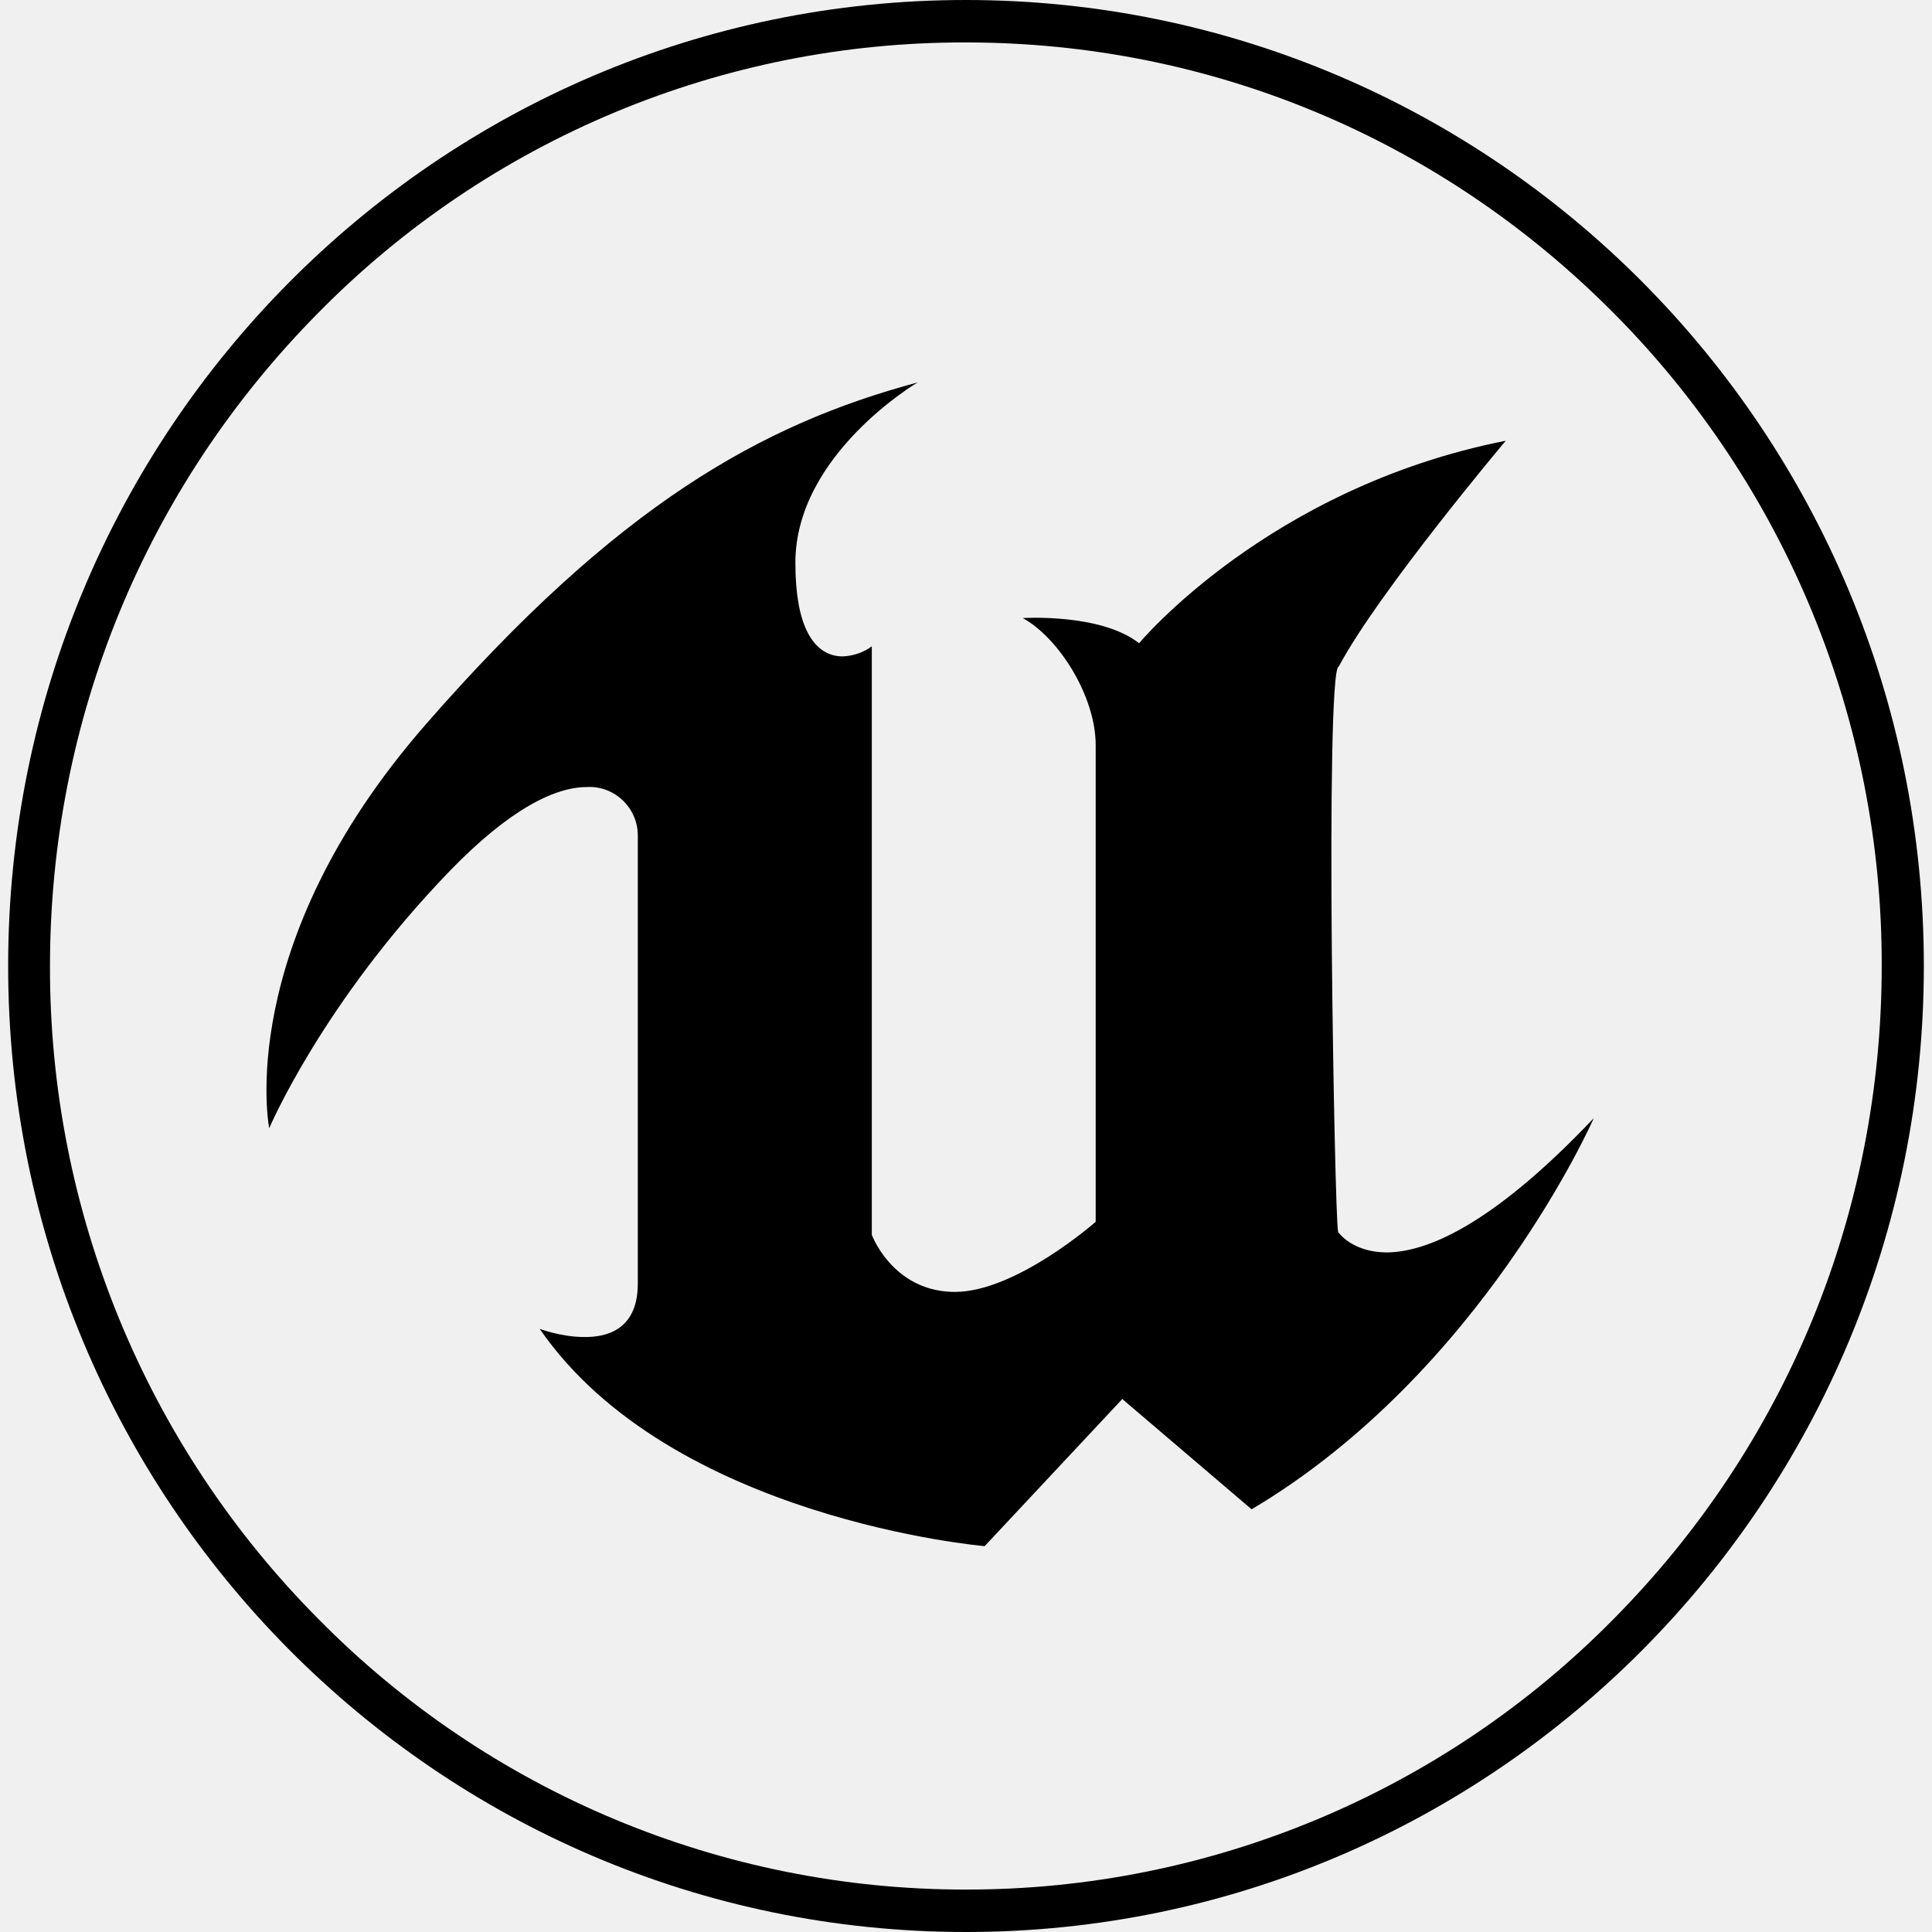
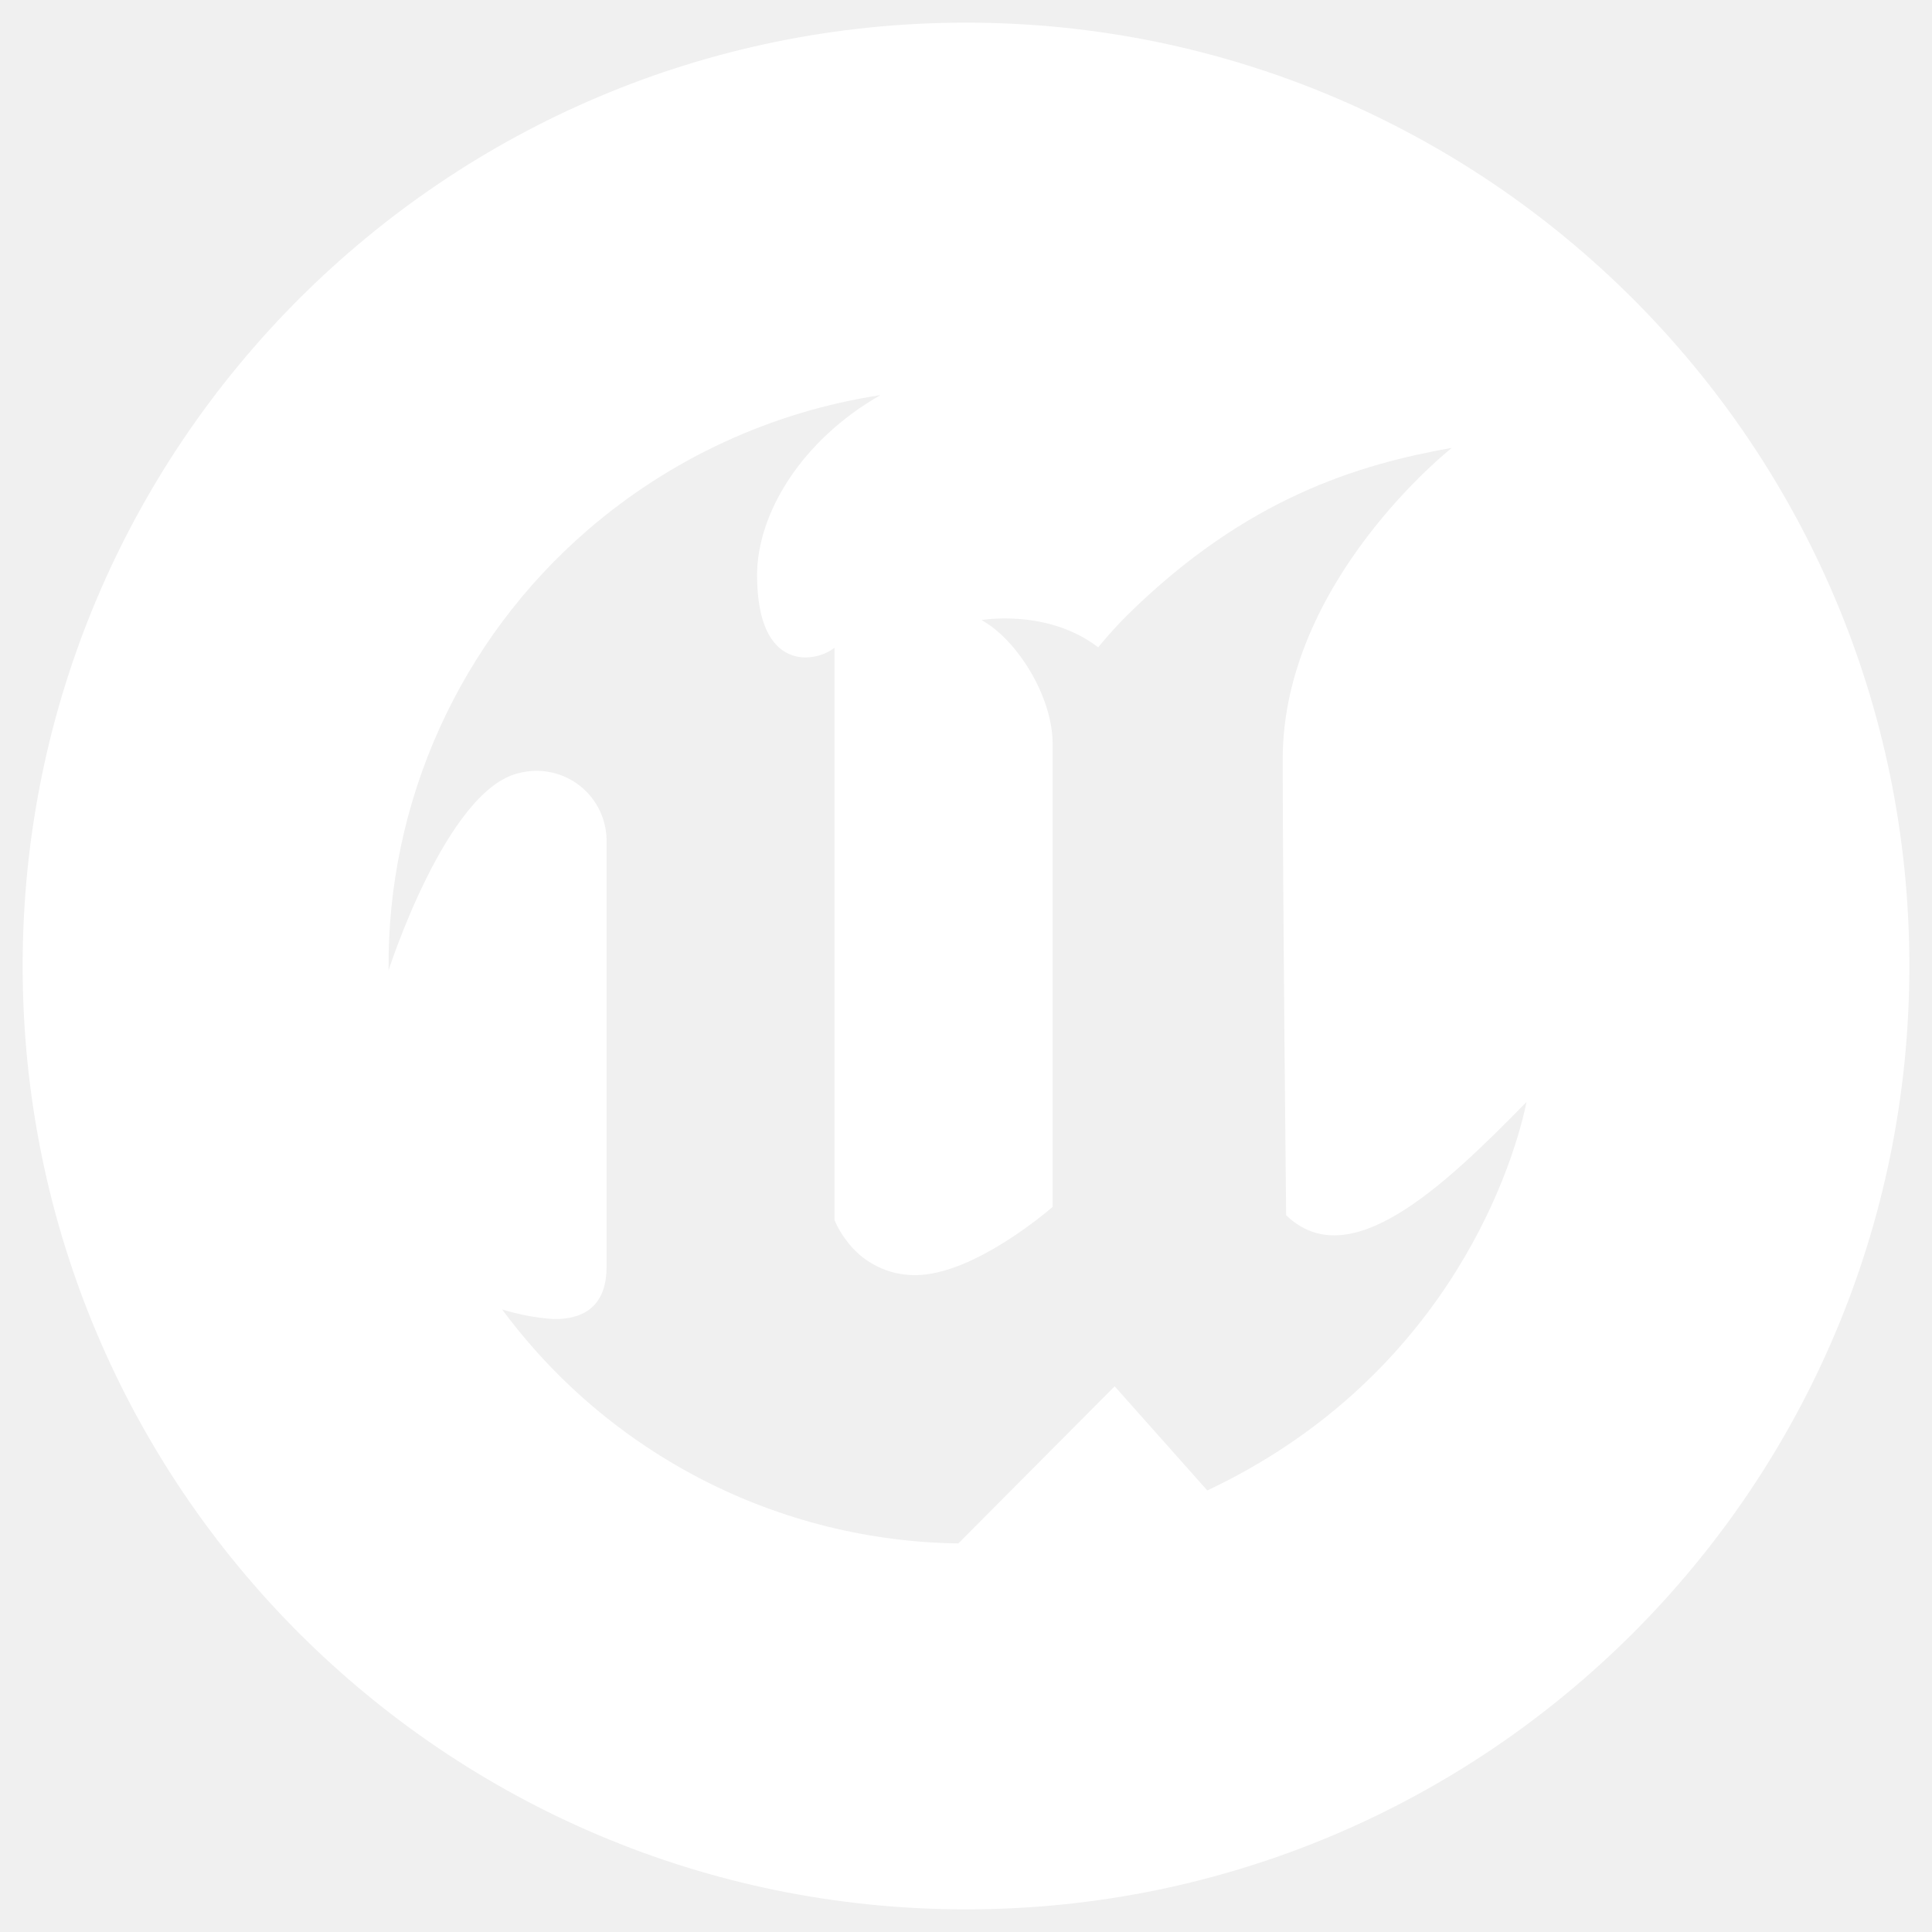
- <svg xmlns="http://www.w3.org/2000/svg" fill="#000000" width="800px" height="800px" viewBox="0 0 32 32">
-   <path d="M16 0c-8.766 0-15.865 7.161-15.865 16s7.099 16 15.865 16c8.76 0 15.865-7.161 15.865-16s-7.104-16-15.87-16zM16 0.703c4.047 0 7.859 1.594 10.724 4.479 2.859 2.875 4.453 6.766 4.443 10.818 0 4.083-1.578 7.927-4.443 10.818-2.828 2.87-6.693 4.484-10.724 4.479-4.031 0.005-7.896-1.609-10.724-4.479-2.859-2.875-4.458-6.766-4.448-10.818 0-4.083 1.583-7.927 4.443-10.818 2.828-2.875 6.698-4.49 10.729-4.479zM15.203 6.333c-2.583 0.693-4.974 2.021-8.161 5.677s-2.583 6.677-2.583 6.677c0 0 0.88-2.078 2.995-4.266 1.005-1.036 1.75-1.385 2.266-1.385 0.458-0.026 0.844 0.344 0.844 0.802v7.422c0 0.734-0.474 0.896-0.911 0.885-0.37-0.005-0.714-0.135-0.714-0.135 2.172 3.156 7.37 3.599 7.37 3.599l2.281-2.438 0.052 0.047 2.089 1.781c3.823-2.271 5.667-6.479 5.667-6.479-1.708 1.802-2.792 2.224-3.438 2.224-0.573-0.005-0.797-0.339-0.797-0.339-0.031-0.156-0.083-2.417-0.104-4.677-0.021-2.339 0-4.682 0.115-4.688 0.661-1.24 2.766-3.74 2.766-3.74-3.932 0.776-6.073 3.354-6.073 3.354-0.635-0.5-1.927-0.417-1.927-0.417 0.604 0.333 1.208 1.302 1.208 2.104v7.896c0 0-1.318 1.161-2.333 1.161-0.604 0-0.974-0.328-1.177-0.599-0.078-0.104-0.146-0.219-0.198-0.344v-9.75c-0.141 0.104-0.313 0.161-0.484 0.167-0.219 0-0.443-0.109-0.594-0.427-0.115-0.24-0.188-0.599-0.188-1.125 0-1.797 2.031-2.99 2.031-2.99z" />
+ <svg xmlns="http://www.w3.org/2000/svg" viewBox="0 0 512 512" fill-rule="evenodd" clip-rule="evenodd" stroke-linejoin="round" stroke-miterlimit="2">
+   <g transform="matrix(.29297 0 0 .29297 6 6)">
+     <clipPath id="prefix__a">
+       <path d="M0 0h1706.67v1706.67H0z" />
+     </clipPath>
+     <g clip-path="url(#prefix__a)">
+       <path d="M1071.599 1327.745c208.663-98.555 274.078-280.576 288.798-351.483-76.284 78.135-160.7 157.327-217.47 102.51 0 0-3.111-292.603-3.111-412.579 0-161.338 153.002-281.577 153.002-281.577-84.15 14.983-185.186 44.952-292.446 150.205a393.813 393.813 0 00-27.486 30.232c-45.955-35.19-105.52-24.638-105.52-24.638 32.184 17.676 64.313 69.167 64.313 111.798v419.015s-70.17 61.728-124.248 61.728a76.45 76.45 0 01-62.52-31.655 82.314 82.314 0 01-10.552-18.202V565.423c-15.985 13.19-70.011 24.058-70.011-65.634 0-55.713 40.149-122.137 111.64-162.869a526.826 526.826 0 00-265.224 122.35 519.353 519.353 0 00-133.742 179.198 519.323 519.323 0 00-46.008 218.82s52.284-163.343 117.76-178.432a63.31 63.31 0 0179.401 63.312v383.561c0 38.883-25.062 47.377-48.222 46.956a203.353 203.353 0 01-46.217-8.705 521.791 521.791 0 00181.53 154.207 521.885 521.885 0 00231.155 57.463l141.395-142.133 83.783 94.228zM853.33 1706.662c471.283 0 853.331-382.048 853.331-853.33C1706.662 382.047 1324.614 0 853.332 0 382.047 0 0 382.048 0 853.331s382.048 853.331 853.331 853.331z" fill="#fff" />
+     </g>
+   </g>
</svg>
